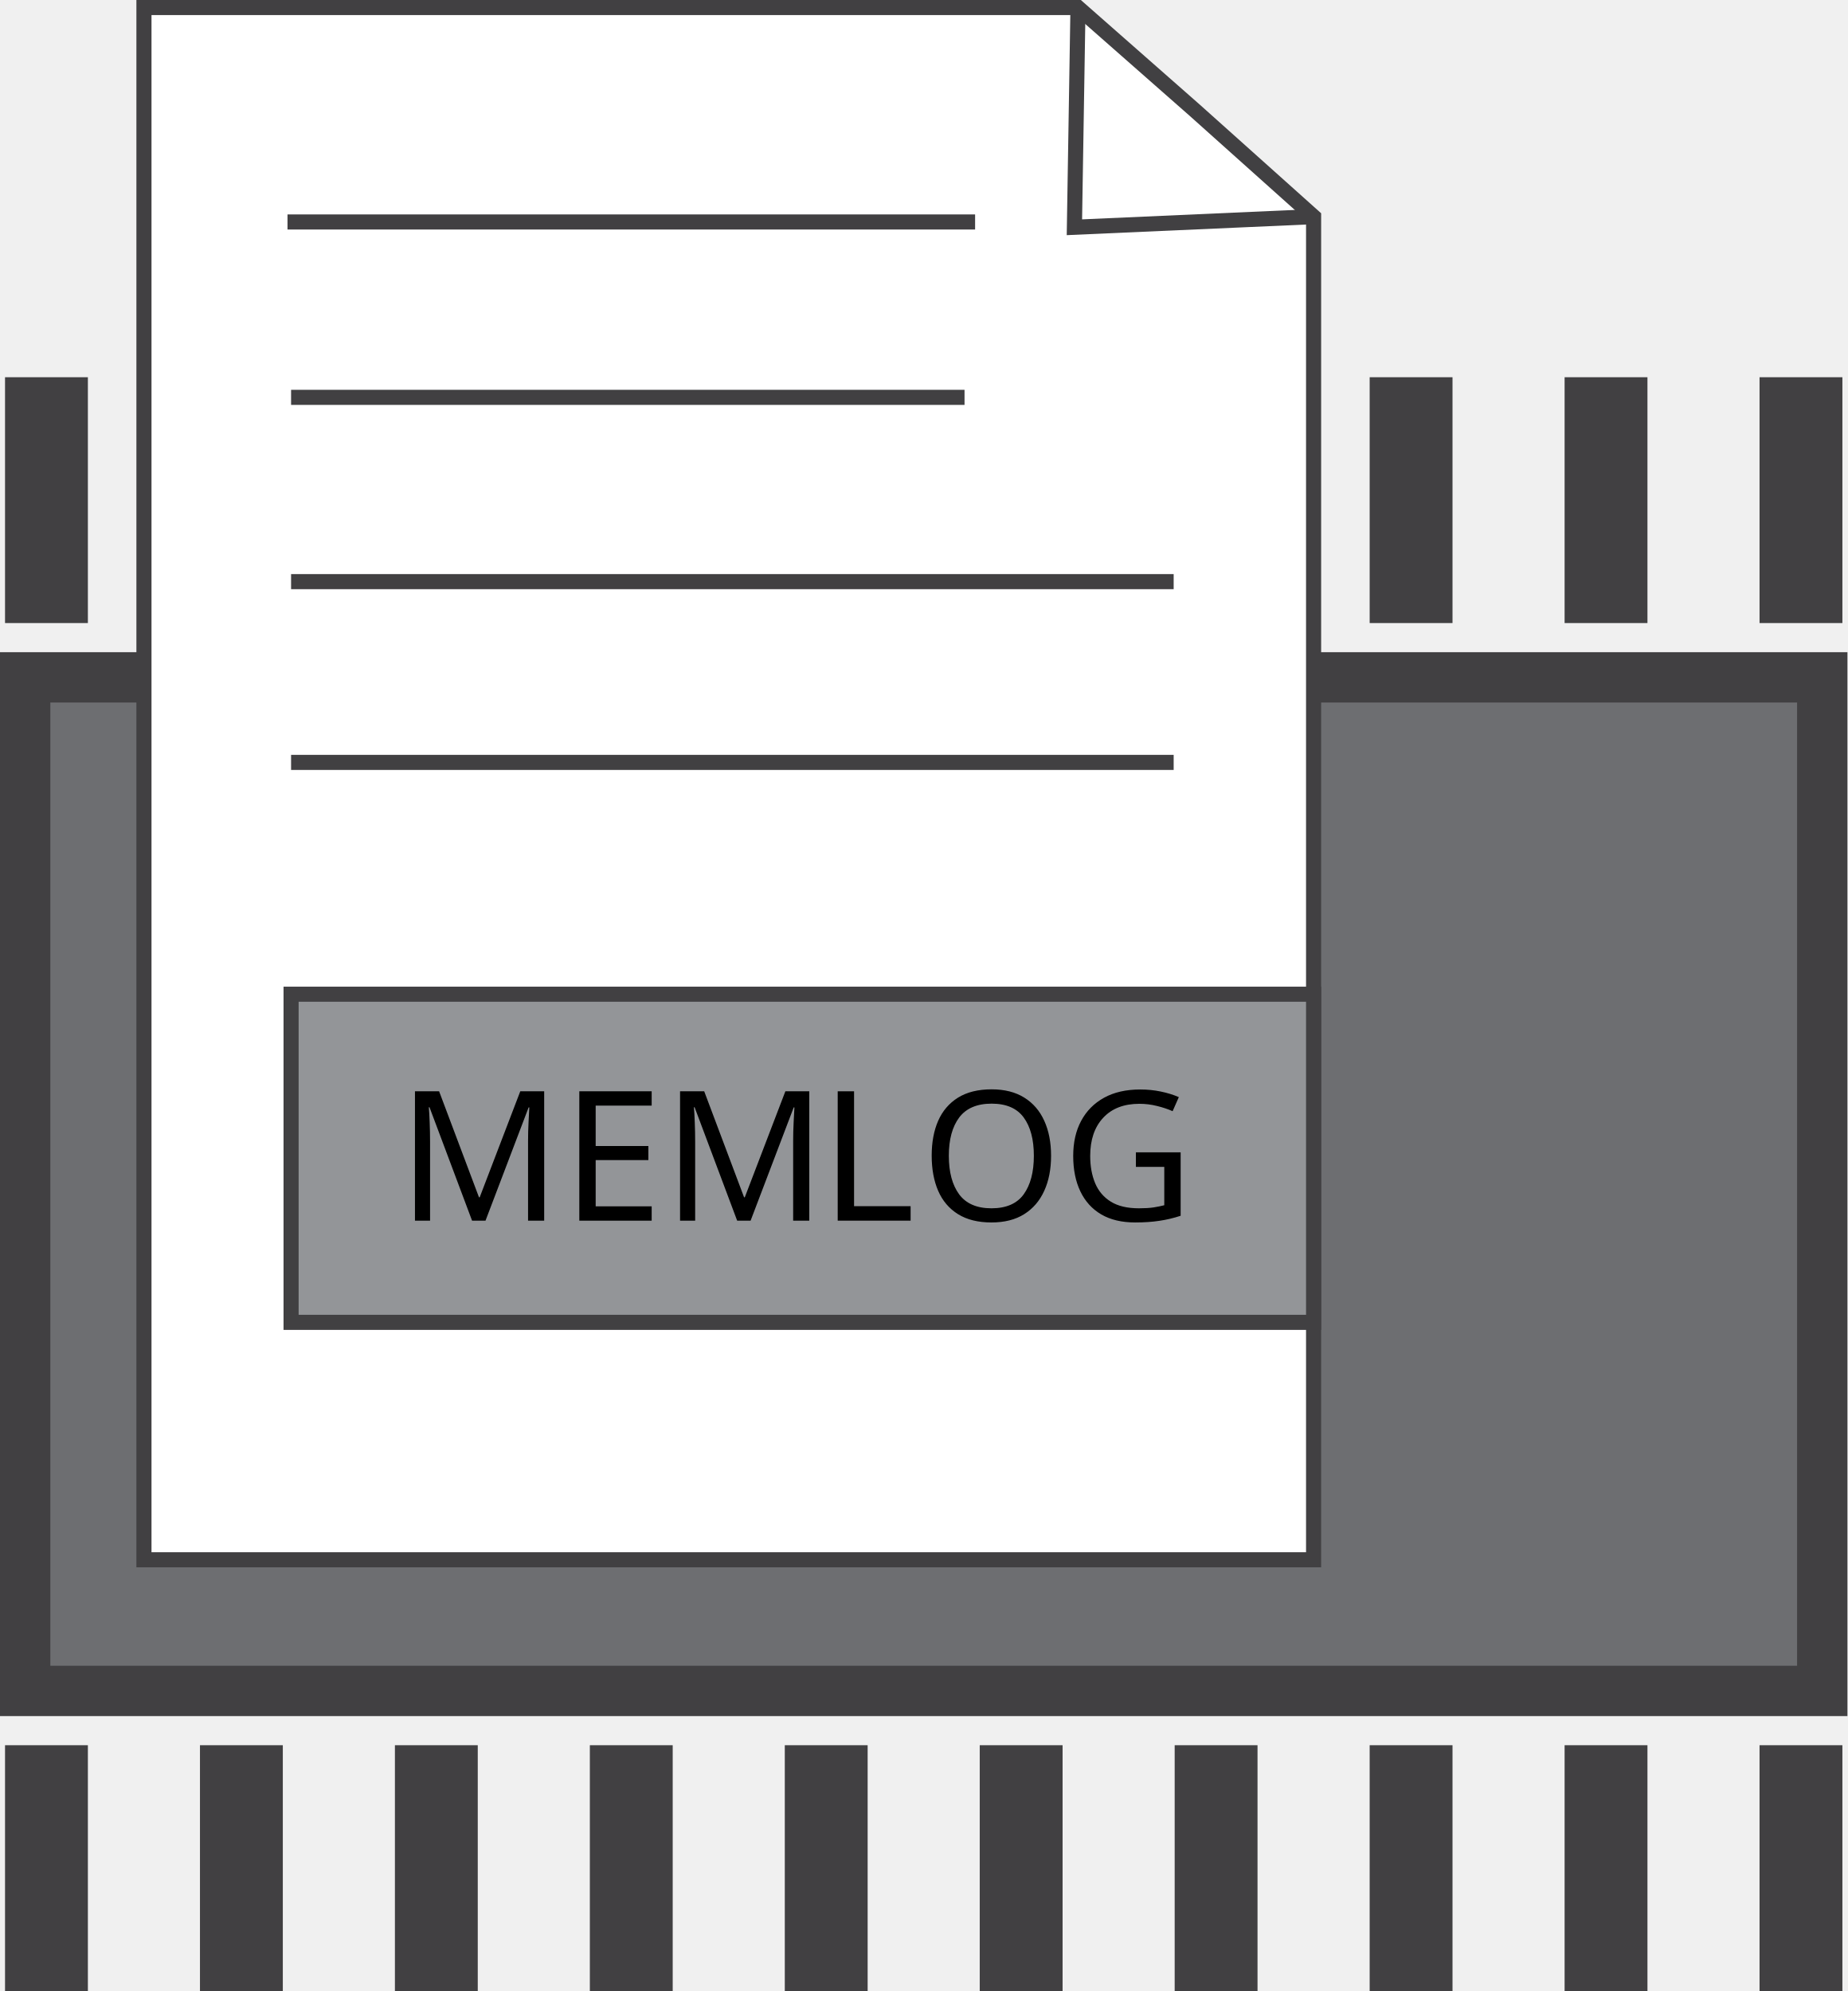
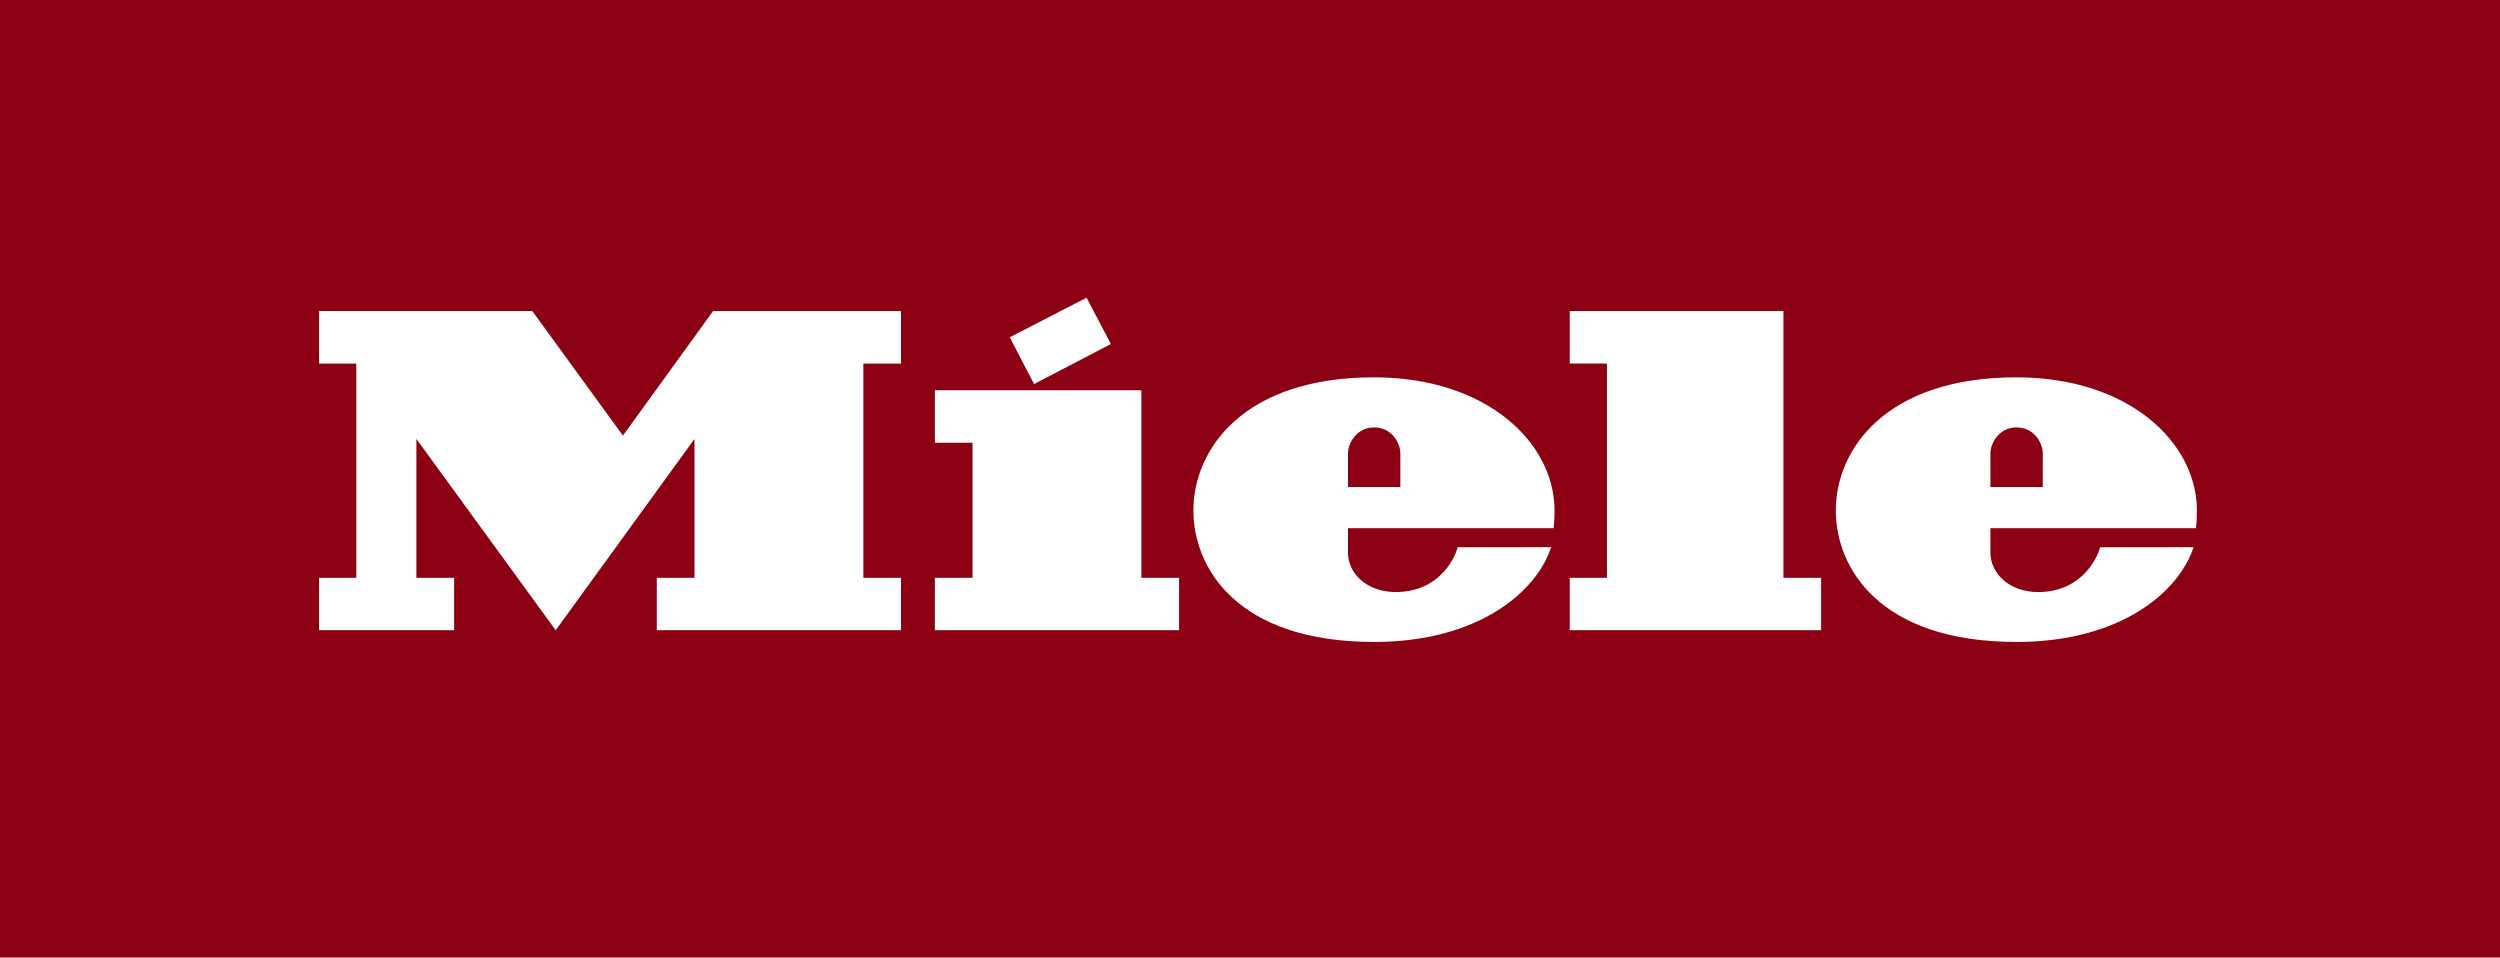
- <svg xmlns="http://www.w3.org/2000/svg" id="Layer_1" data-name="Layer 1" viewBox="0 0 367.04 395.64">
-   <defs>
-     <style>
-       .cls-1 {
-         fill: none;
-       }
- 
-       .cls-1, .cls-2, .cls-3, .cls-4, .cls-5 {
-         stroke: #414042;
-         stroke-miterlimit: 10;
-       }
- 
-       .cls-1, .cls-4, .cls-5 {
-         stroke-width: 3px;
-       }
- 
-       .cls-2 {
-         fill: #6d6e71;
-         stroke-width: 10px;
-       }
- 
-       .cls-3 {
-         fill: #414042;
-         stroke-width: 8px;
-       }
- 
-       .cls-6 {
-         font-family: ArialRoundedMTBold, 'Arial Rounded MT Bold';
-         font-size: 36px;
-       }
- 
-       .cls-7 {
-         letter-spacing: -.05em;
-       }
- 
-       .cls-4 {
-         fill: #939598;
-       }
- 
-       .cls-5 {
-         fill: #fff;
-       }
-     </style>
-   </defs>
-   <rect class="cls-2" x="5" y="134.6" width="357.04" height="201.41" />
-   <rect class="cls-3" x="5" y="78.96" width="8.46" height="40.85" />
-   <rect class="cls-3" x="276.12" y="78.96" width="8.46" height="40.85" />
-   <rect class="cls-3" x="314.85" y="78.96" width="8.46" height="40.85" />
-   <rect class="cls-3" x="353.58" y="78.96" width="8.46" height="40.85" />
-   <rect class="cls-3" x="5" y="350.8" width="8.46" height="40.85" />
-   <rect class="cls-3" x="43.73" y="350.8" width="8.46" height="40.85" />
-   <rect class="cls-3" x="82.46" y="350.8" width="8.46" height="40.85" />
-   <rect class="cls-3" x="121.19" y="350.8" width="8.46" height="40.85" />
-   <rect class="cls-3" x="159.92" y="350.8" width="8.46" height="40.85" />
-   <rect class="cls-3" x="198.65" y="350.8" width="8.46" height="40.85" />
-   <rect class="cls-3" x="237.38" y="350.8" width="8.46" height="40.85" />
-   <rect class="cls-3" x="276.12" y="350.8" width="8.46" height="40.85" />
-   <rect class="cls-3" x="314.85" y="350.8" width="8.46" height="40.85" />
-   <rect class="cls-3" x="353.58" y="350.8" width="8.46" height="40.85" />
-   <polygon class="cls-5" points="260.98 309.95 28.6 309.95 28.6 1.5 214.17 1.5 237.38 21.92 260.98 43.05 260.98 309.95" />
-   <polyline class="cls-1" points="260.98 43.05 213.46 45.16 214.17 1.5" />
-   <line class="cls-1" x1="57.12" y1="44.11" x2="193.73" y2="44.11" />
-   <line class="cls-1" x1="57.83" y1="78.96" x2="191.63" y2="78.96" />
-   <line class="cls-1" x1="57.83" y1="115.58" x2="233.18" y2="115.58" />
-   <line class="cls-1" x1="57.83" y1="151.5" x2="233.18" y2="151.5" />
-   <rect class="cls-4" x="57.83" y="197.56" width="203.15" height="65.21" />
-   <text class="cls-6" transform="translate(78.96 242.56)">
-     <tspan x="0" y="0">MEM</tspan>
-     <tspan class="cls-7" x="83.99" y="0">L</tspan>
-     <tspan x="103.94" y="0">OG</tspan>
-   </text>
+ <svg xmlns="http://www.w3.org/2000/svg" version="1.1" x="0" y="0" width="100" height="38.3" viewBox="0, 0, 100, 38.3">
+   <g id="Background">
+     <rect x="0" y="0" width="100" height="38.3" fill="#000000" fill-opacity="0" />
+   </g>
+   <g id="Layer_1">
+     <path d="M0,38.3 L100,38.3 L100,0 L0,0 z" fill="#8C0014" />
+     <path d="M79.617,21.127 L79.617,22.105 C79.617,22.927 80.359,23.682 81.524,23.682 C83.195,23.682 83.866,22.419 84.003,21.89 C85.809,21.89 87.23,21.889 87.741,21.889 C87.184,23.621 84.887,25.678 80.663,25.678 C75.158,25.678 73.432,22.696 73.432,20.417 C73.432,17.986 75.426,15.093 80.654,15.093 C85.174,15.093 87.876,17.713 87.876,20.418 C87.876,20.87 87.838,21.127 87.838,21.127 z M79.617,19.483 L81.711,19.483 L81.711,18.142 C81.711,17.737 81.388,17.096 80.657,17.096 C79.979,17.096 79.617,17.71 79.617,18.136 z M64.278,23.111 L62.79,23.111 L62.79,25.209 L72.845,25.209 L72.845,23.111 L71.337,23.111 L71.337,12.443 L62.79,12.443 L62.79,14.542 L64.278,14.542 z M53.919,21.127 L53.919,22.105 C53.919,22.927 54.663,23.682 55.828,23.682 C57.498,23.682 58.17,22.419 58.306,21.89 C60.113,21.89 61.534,21.889 62.045,21.889 C61.488,23.621 59.19,25.678 54.967,25.678 C49.461,25.678 47.736,22.696 47.736,20.417 C47.736,17.986 49.728,15.093 54.959,15.093 C59.477,15.093 62.181,17.713 62.181,20.418 C62.181,20.87 62.142,21.127 62.142,21.127 z M53.919,19.483 L56.014,19.483 L56.014,18.142 C56.014,17.737 55.691,17.096 54.96,17.096 C54.283,17.096 53.919,17.71 53.919,18.136 z M44.435,13.76 L43.462,11.908 L40.39,13.492 L41.363,15.362 z M45.656,15.611 L37.396,15.611 L37.396,17.71 L38.902,17.71 L38.902,23.111 L37.396,23.111 L37.396,25.209 L47.163,25.209 L47.163,23.111 L45.656,23.111 z M28.524,12.443 L36.041,12.443 L36.041,14.543 L34.534,14.543 L34.534,23.111 L36.041,23.111 L36.041,25.209 L26.271,25.209 L26.271,23.111 L27.779,23.111 L27.779,17.558 L22.228,25.209 L16.656,17.558 L16.656,23.111 L18.164,23.111 L18.164,25.209 L12.763,25.209 L12.763,23.111 L14.252,23.111 L14.252,14.543 L12.763,14.543 L12.763,12.443 L21.292,12.443 L24.917,17.424 z" fill="#FFFFFF" />
+   </g>
</svg>
